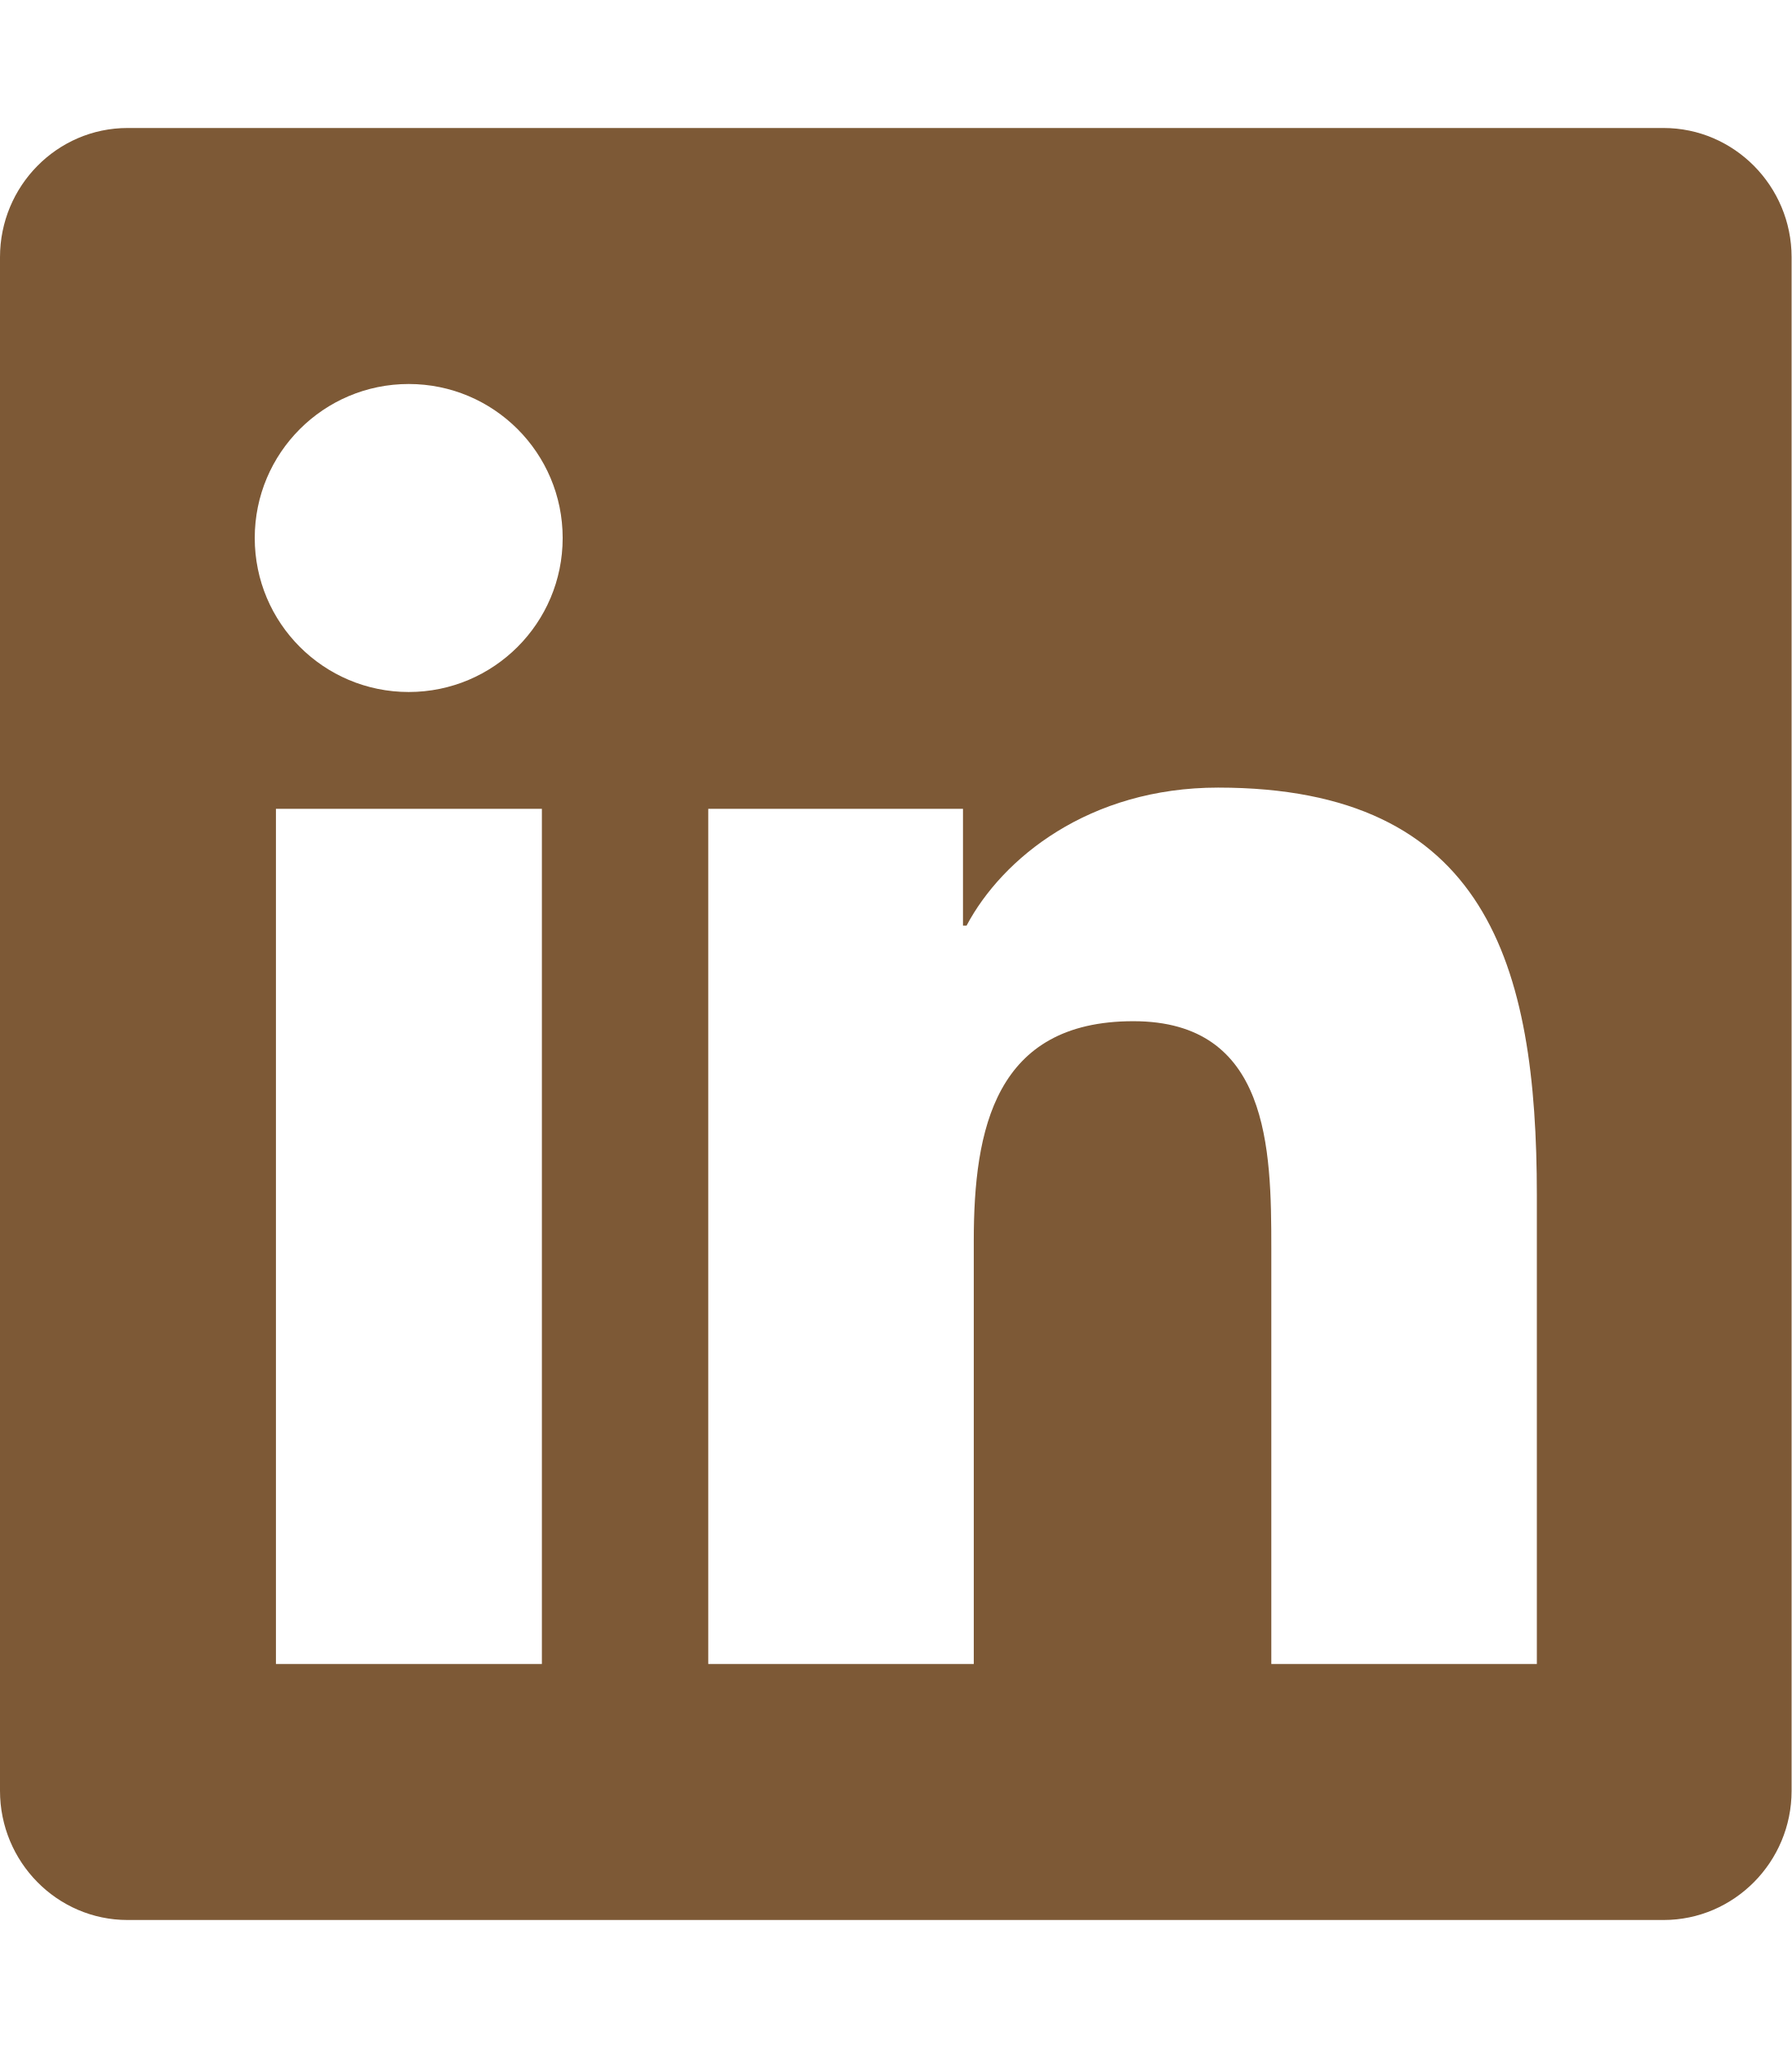
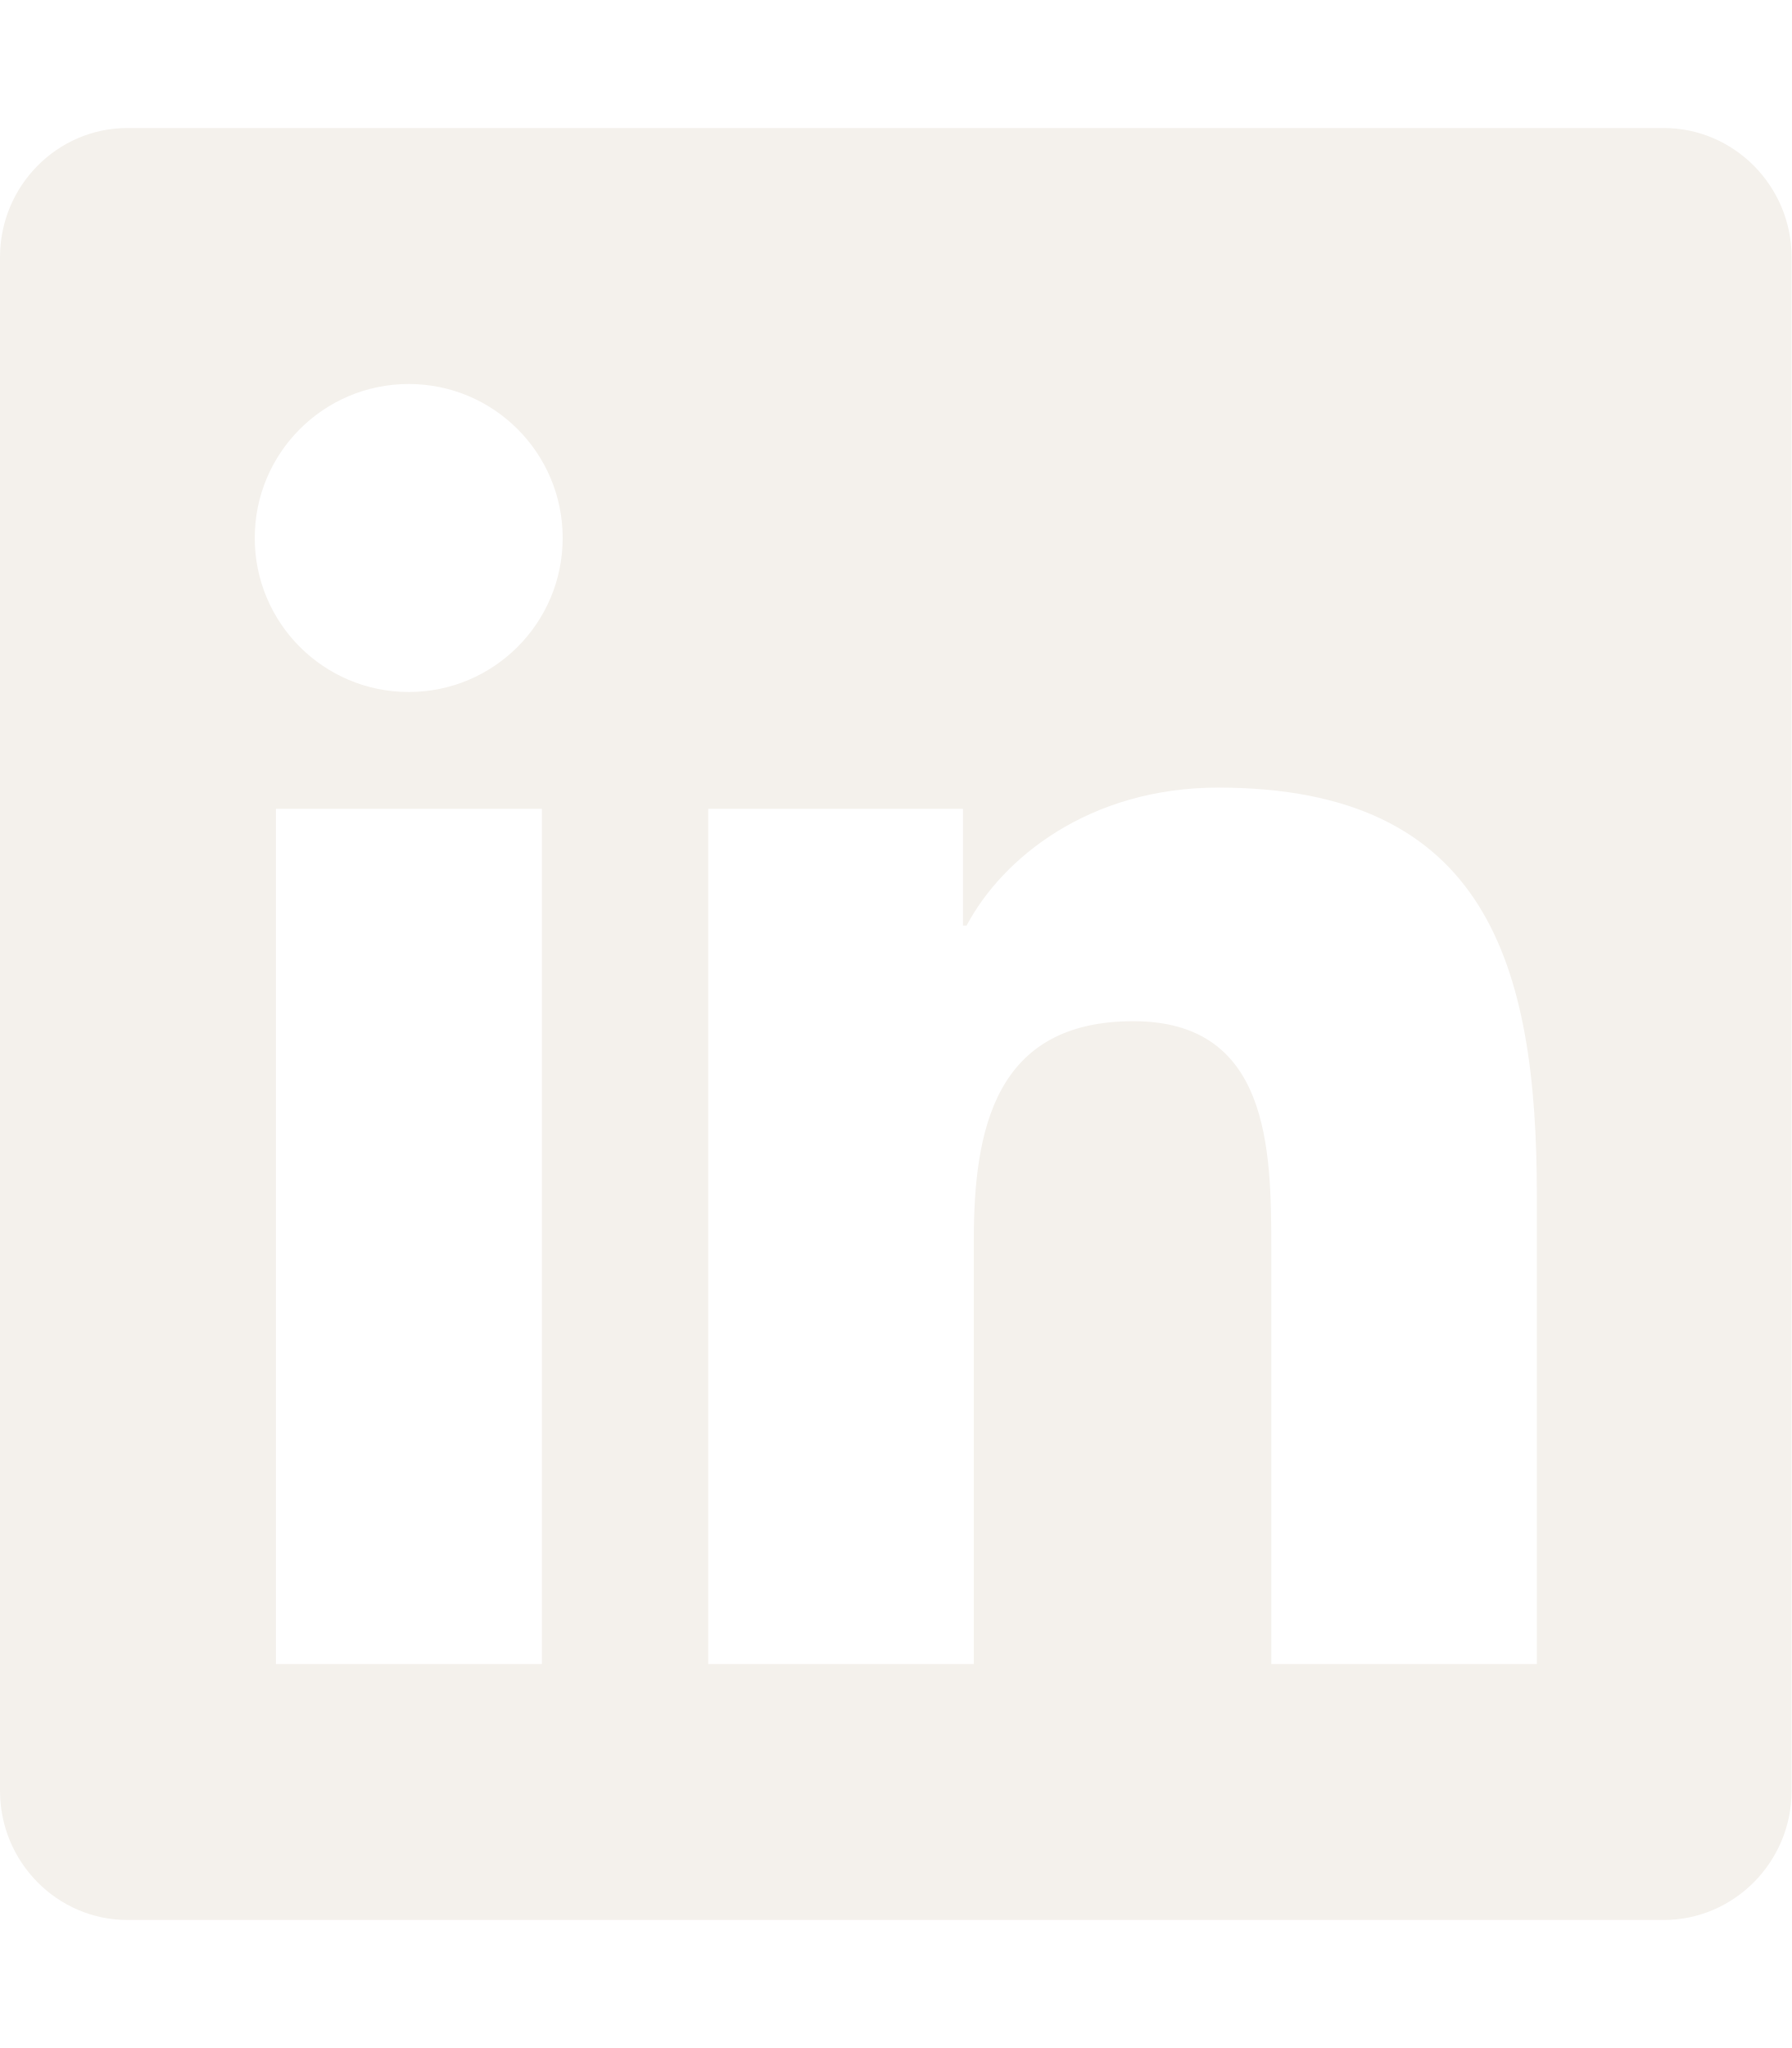
<svg xmlns="http://www.w3.org/2000/svg" viewBox="0 0 448 512">
-   <path fill="rgb(125, 89, 54)" d="M416 32L31.9 32C14.3 32 0 46.5 0 64.3L0 447.7C0 465.5 14.3 480 31.9 480L416 480c17.6 0 32-14.5 32-32.3l0-383.4C448 46.5 433.6 32 416 32zM135.4 416l-66.4 0 0-213.8 66.5 0 0 213.8-.1 0zM102.2 96a38.5 38.5 0 1 1 0 77 38.5 38.5 0 1 1 0-77zM384.3 416l-66.4 0 0-104c0-24.8-.5-56.7-34.5-56.7-34.6 0-39.9 27-39.9 54.9l0 105.8-66.4 0 0-213.8 63.7 0 0 29.2 .9 0c8.9-16.8 30.6-34.5 62.9-34.5 67.2 0 79.7 44.3 79.7 101.9l0 117.2z" />
+   <path fill="rgb(244, 241, 236)" d="M416 32L31.9 32C14.3 32 0 46.5 0 64.3L0 447.7C0 465.5 14.3 480 31.9 480L416 480c17.6 0 32-14.5 32-32.3l0-383.4C448 46.5 433.6 32 416 32zM135.4 416l-66.4 0 0-213.8 66.5 0 0 213.8-.1 0zM102.2 96a38.5 38.5 0 1 1 0 77 38.5 38.5 0 1 1 0-77zM384.3 416l-66.4 0 0-104c0-24.8-.5-56.7-34.5-56.7-34.6 0-39.9 27-39.9 54.9l0 105.8-66.4 0 0-213.8 63.7 0 0 29.2 .9 0c8.9-16.8 30.6-34.5 62.9-34.5 67.2 0 79.7 44.3 79.7 101.9l0 117.2z" />
</svg>
